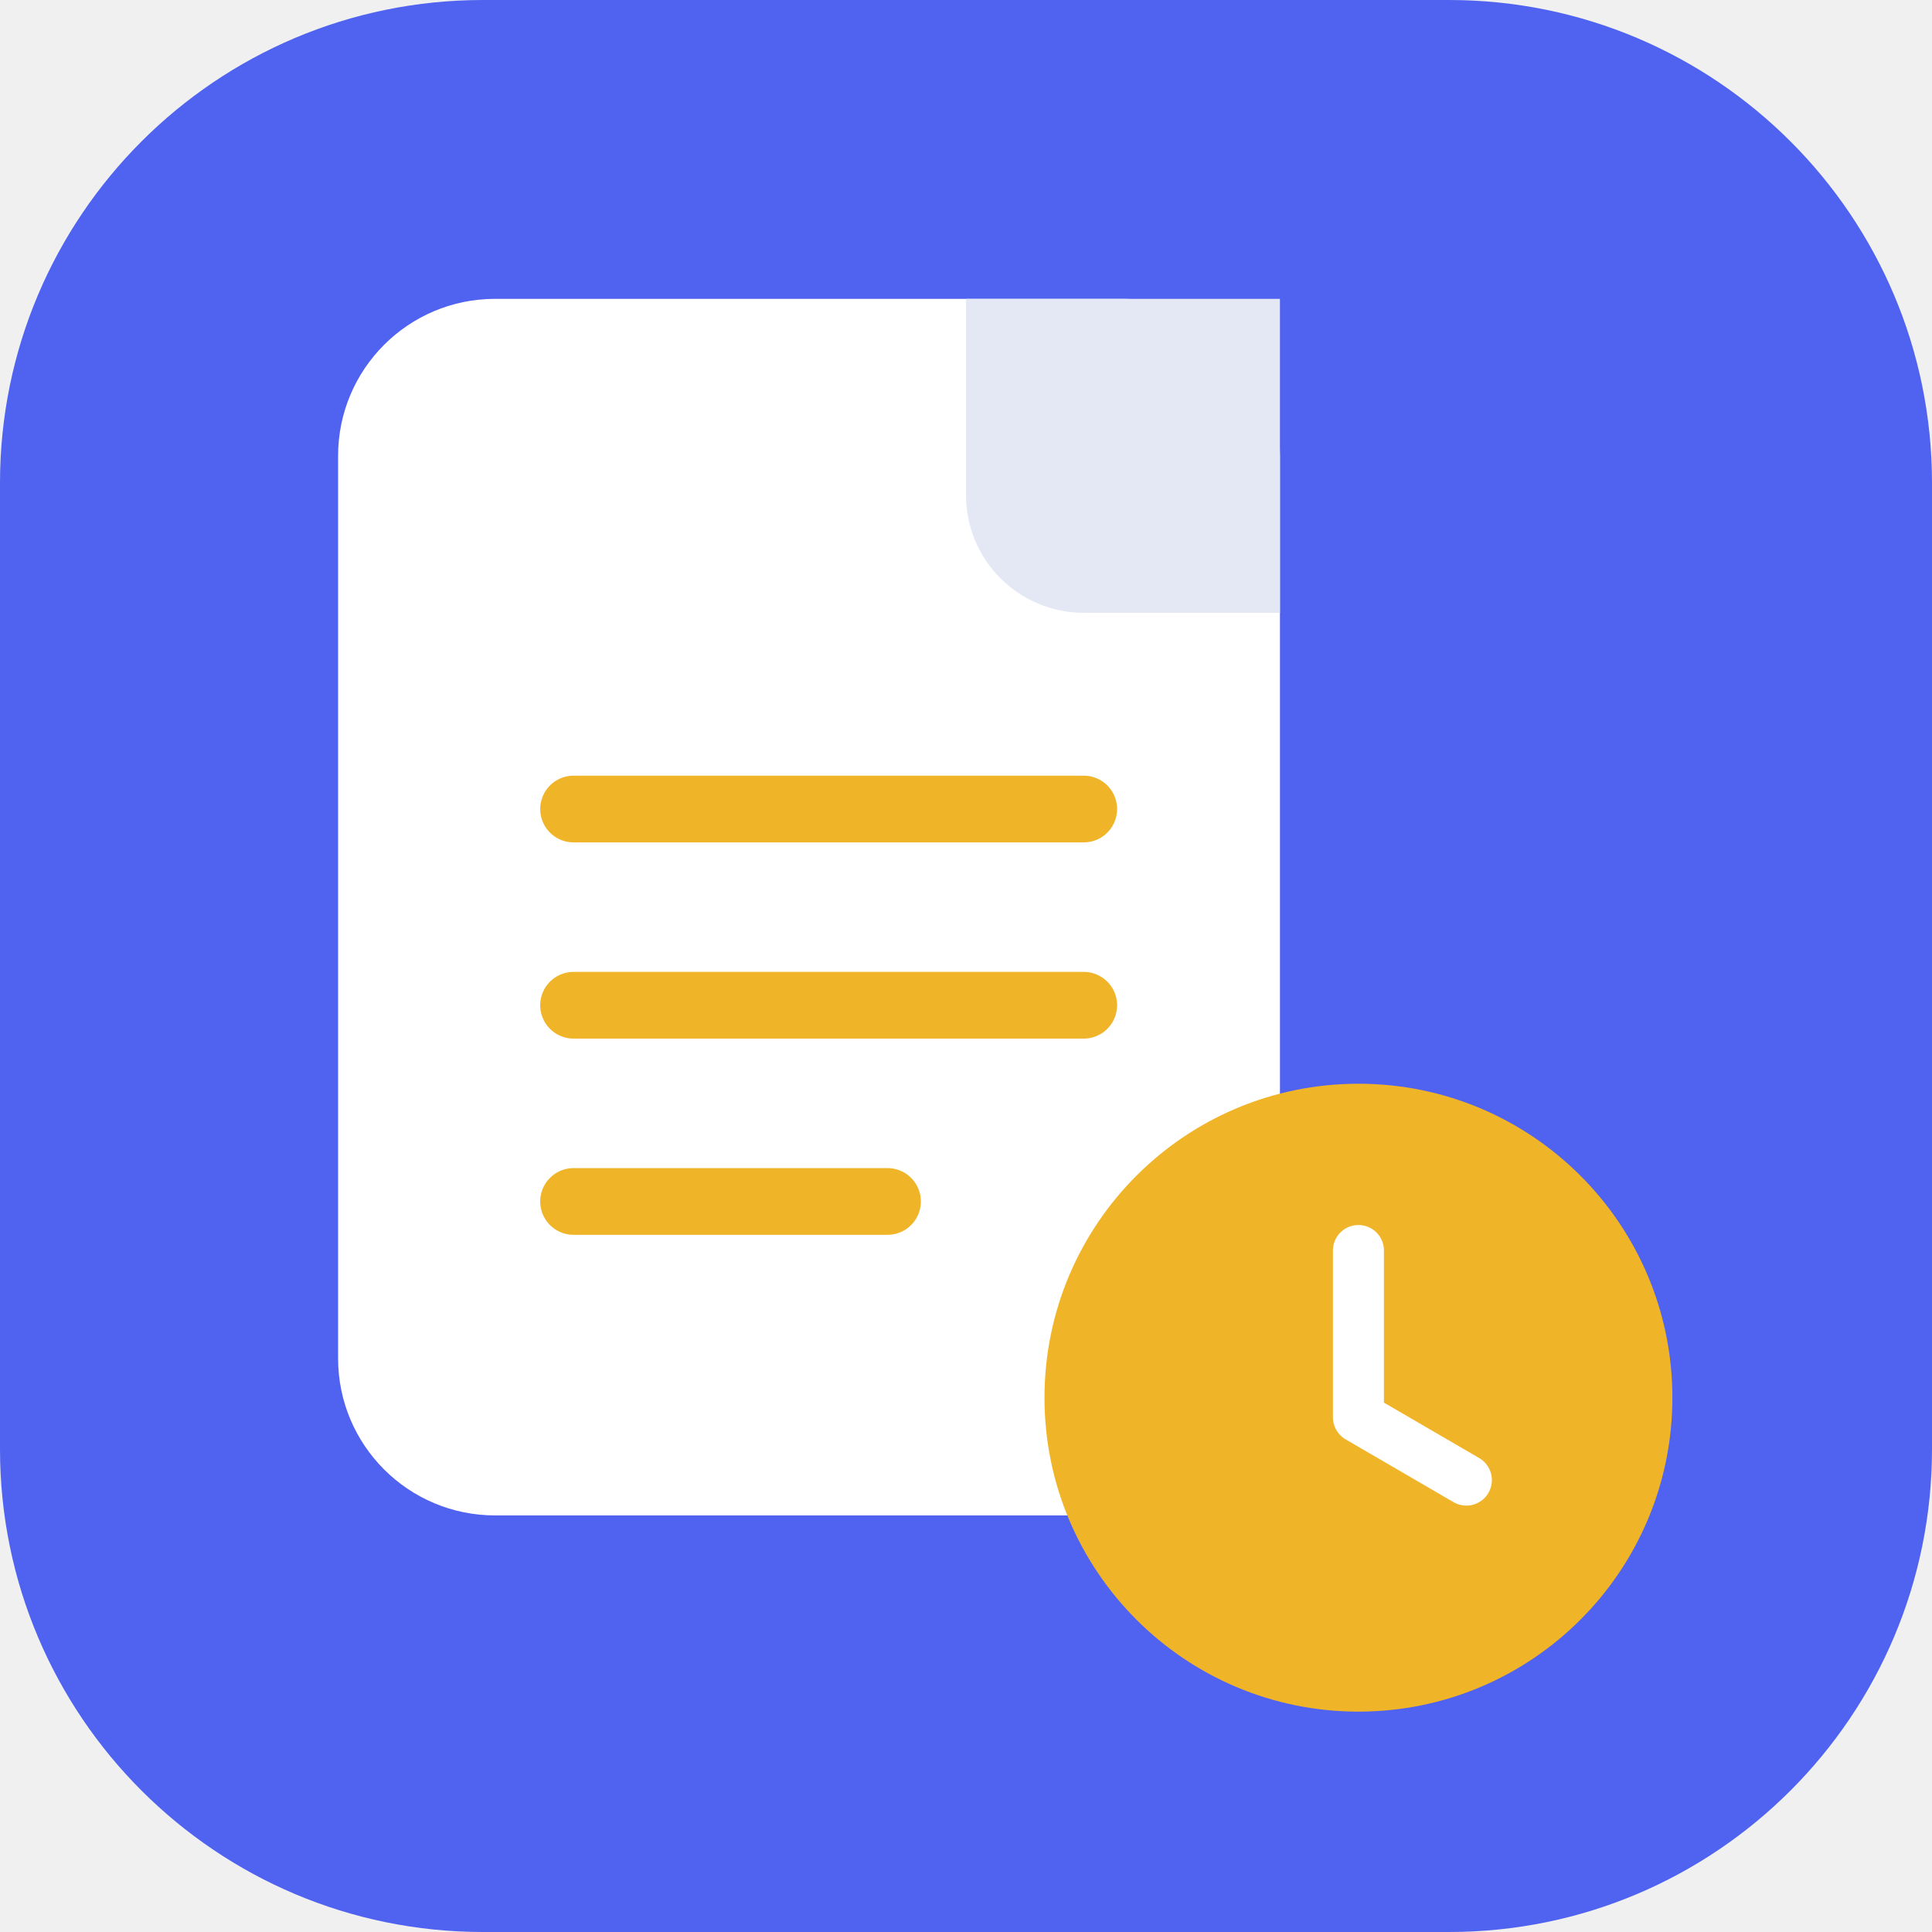
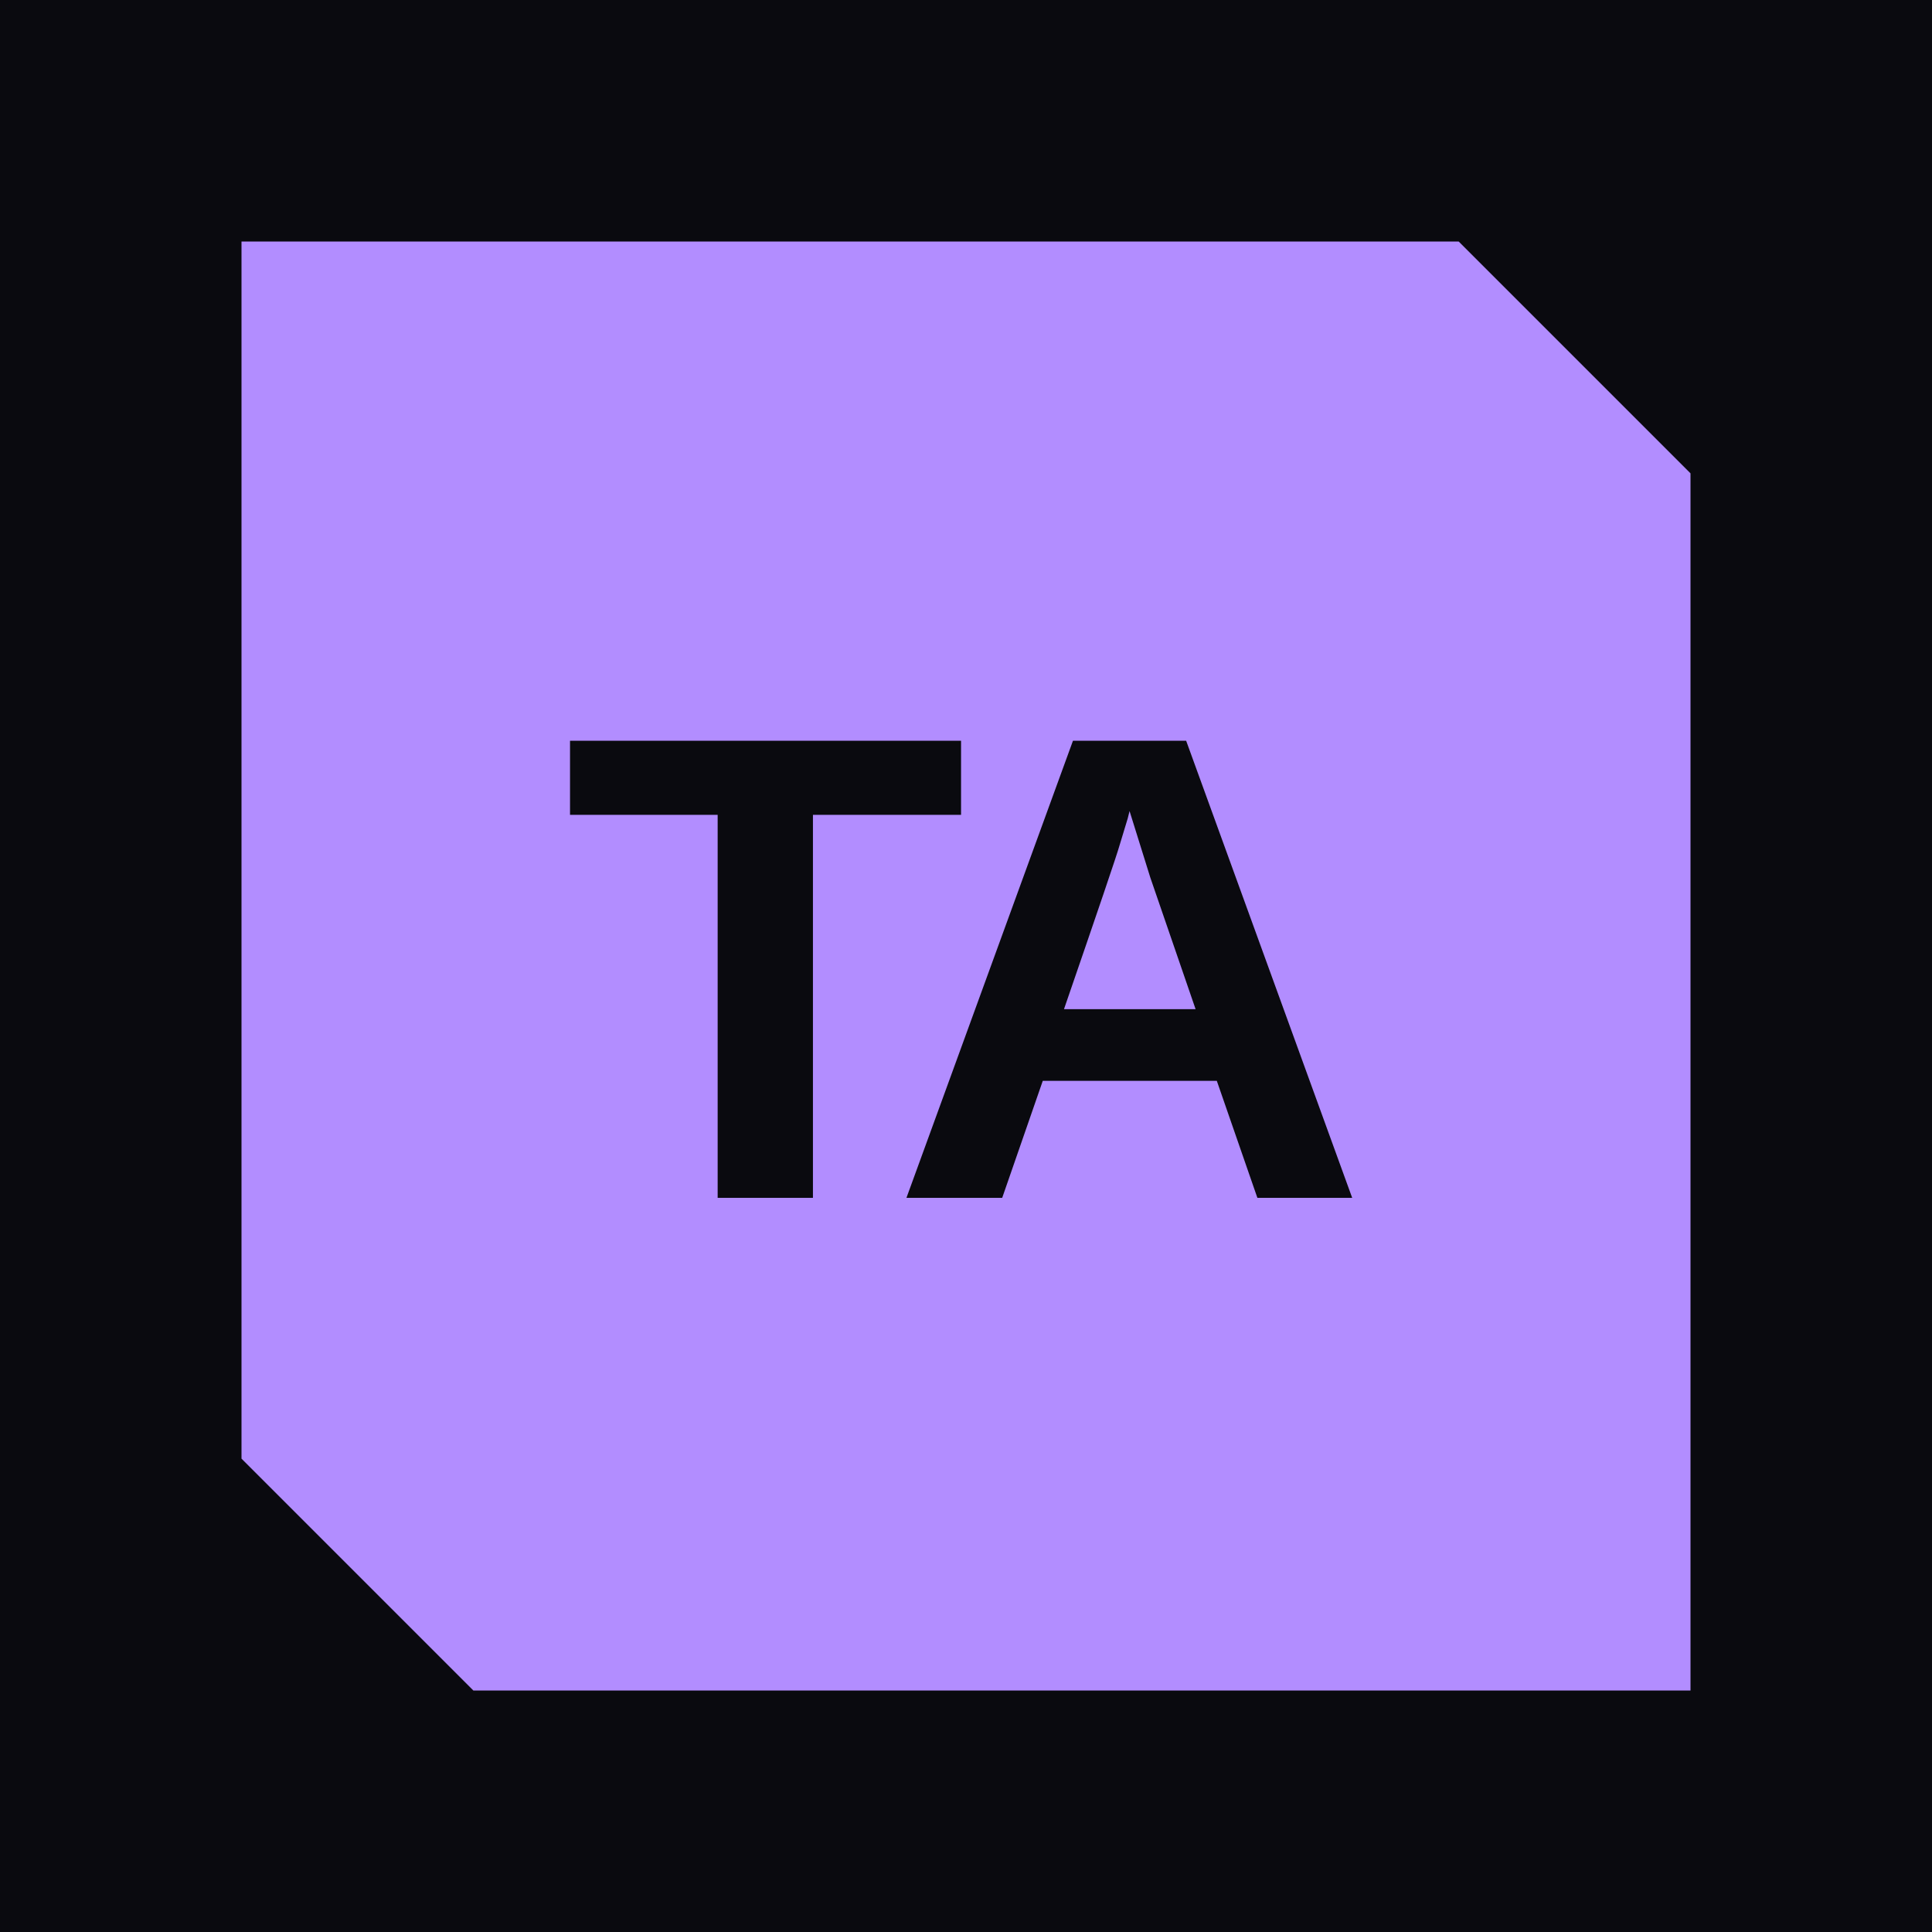
<svg xmlns="http://www.w3.org/2000/svg" viewBox="0 0 64 64">
-   <rect width="64" height="64" rx="16" fill="#4F62F0" />
-   <g transform="translate(6 6) scale(0.65)">
-     <rect x="8" y="6" width="48" height="62" rx="8" fill="#FFFFFF" />
-     <path d="M40 6h16v16H46a6 6 0 0 1-6-6V6z" fill="#E4E8F5" />
-     <path d="M20 32h26M20 42h26M20 52h16" stroke="#F0B429" stroke-width="3.4" stroke-linecap="round" fill="none" />
-     <circle cx="60" cy="62" r="16" fill="#F0B429" />
-     <path d="M60 54.5V63l5.5 3.2" stroke="#FFFFFF" stroke-width="2.6" stroke-linecap="round" stroke-linejoin="round" fill="none" />
-   </g>
+   <rect width="64" height="64" fill="#0a0a0f" />
+   <path d="M8 8H48.32L56 15.68V56H15.68L8 48.32Z" fill="#b28dff" />
+   <text x="32" y="39.68" font-family="'Space Grotesk', Arimo, Arial, sans-serif" font-size="22" font-weight="600" letter-spacing="-0.96" fill="#0a0a0f" text-anchor="middle">TA</text>
</svg>
